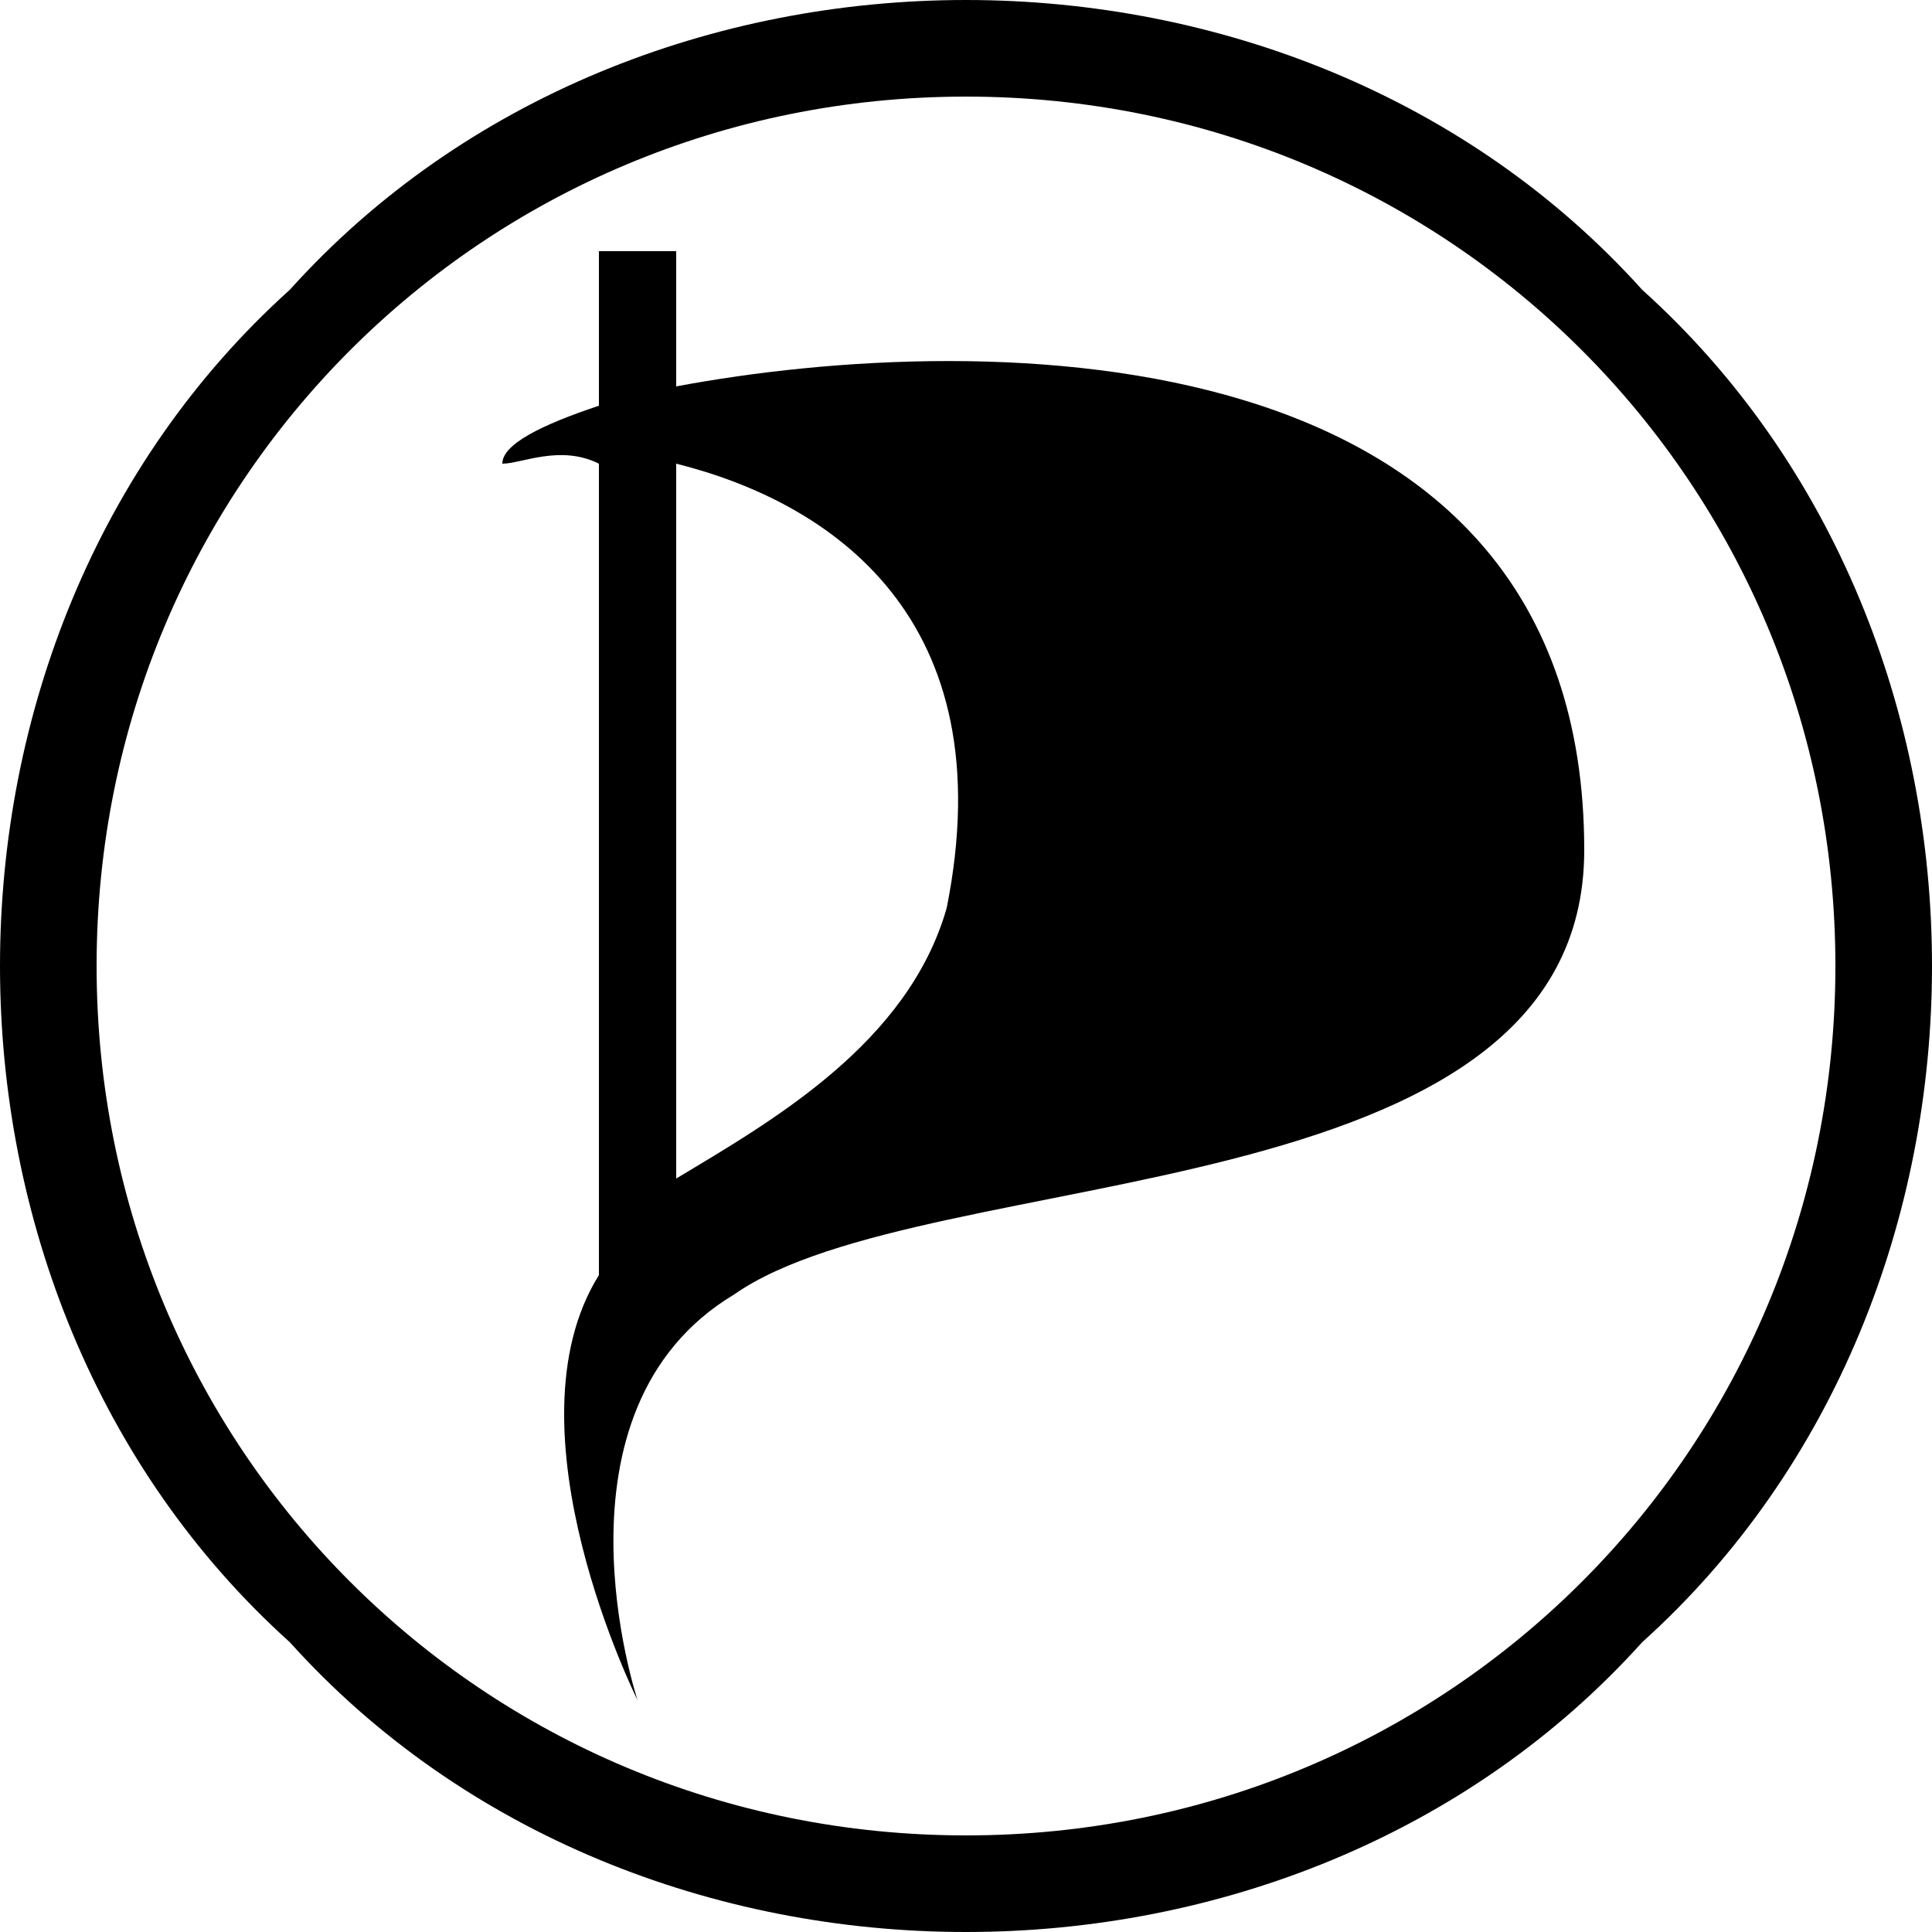
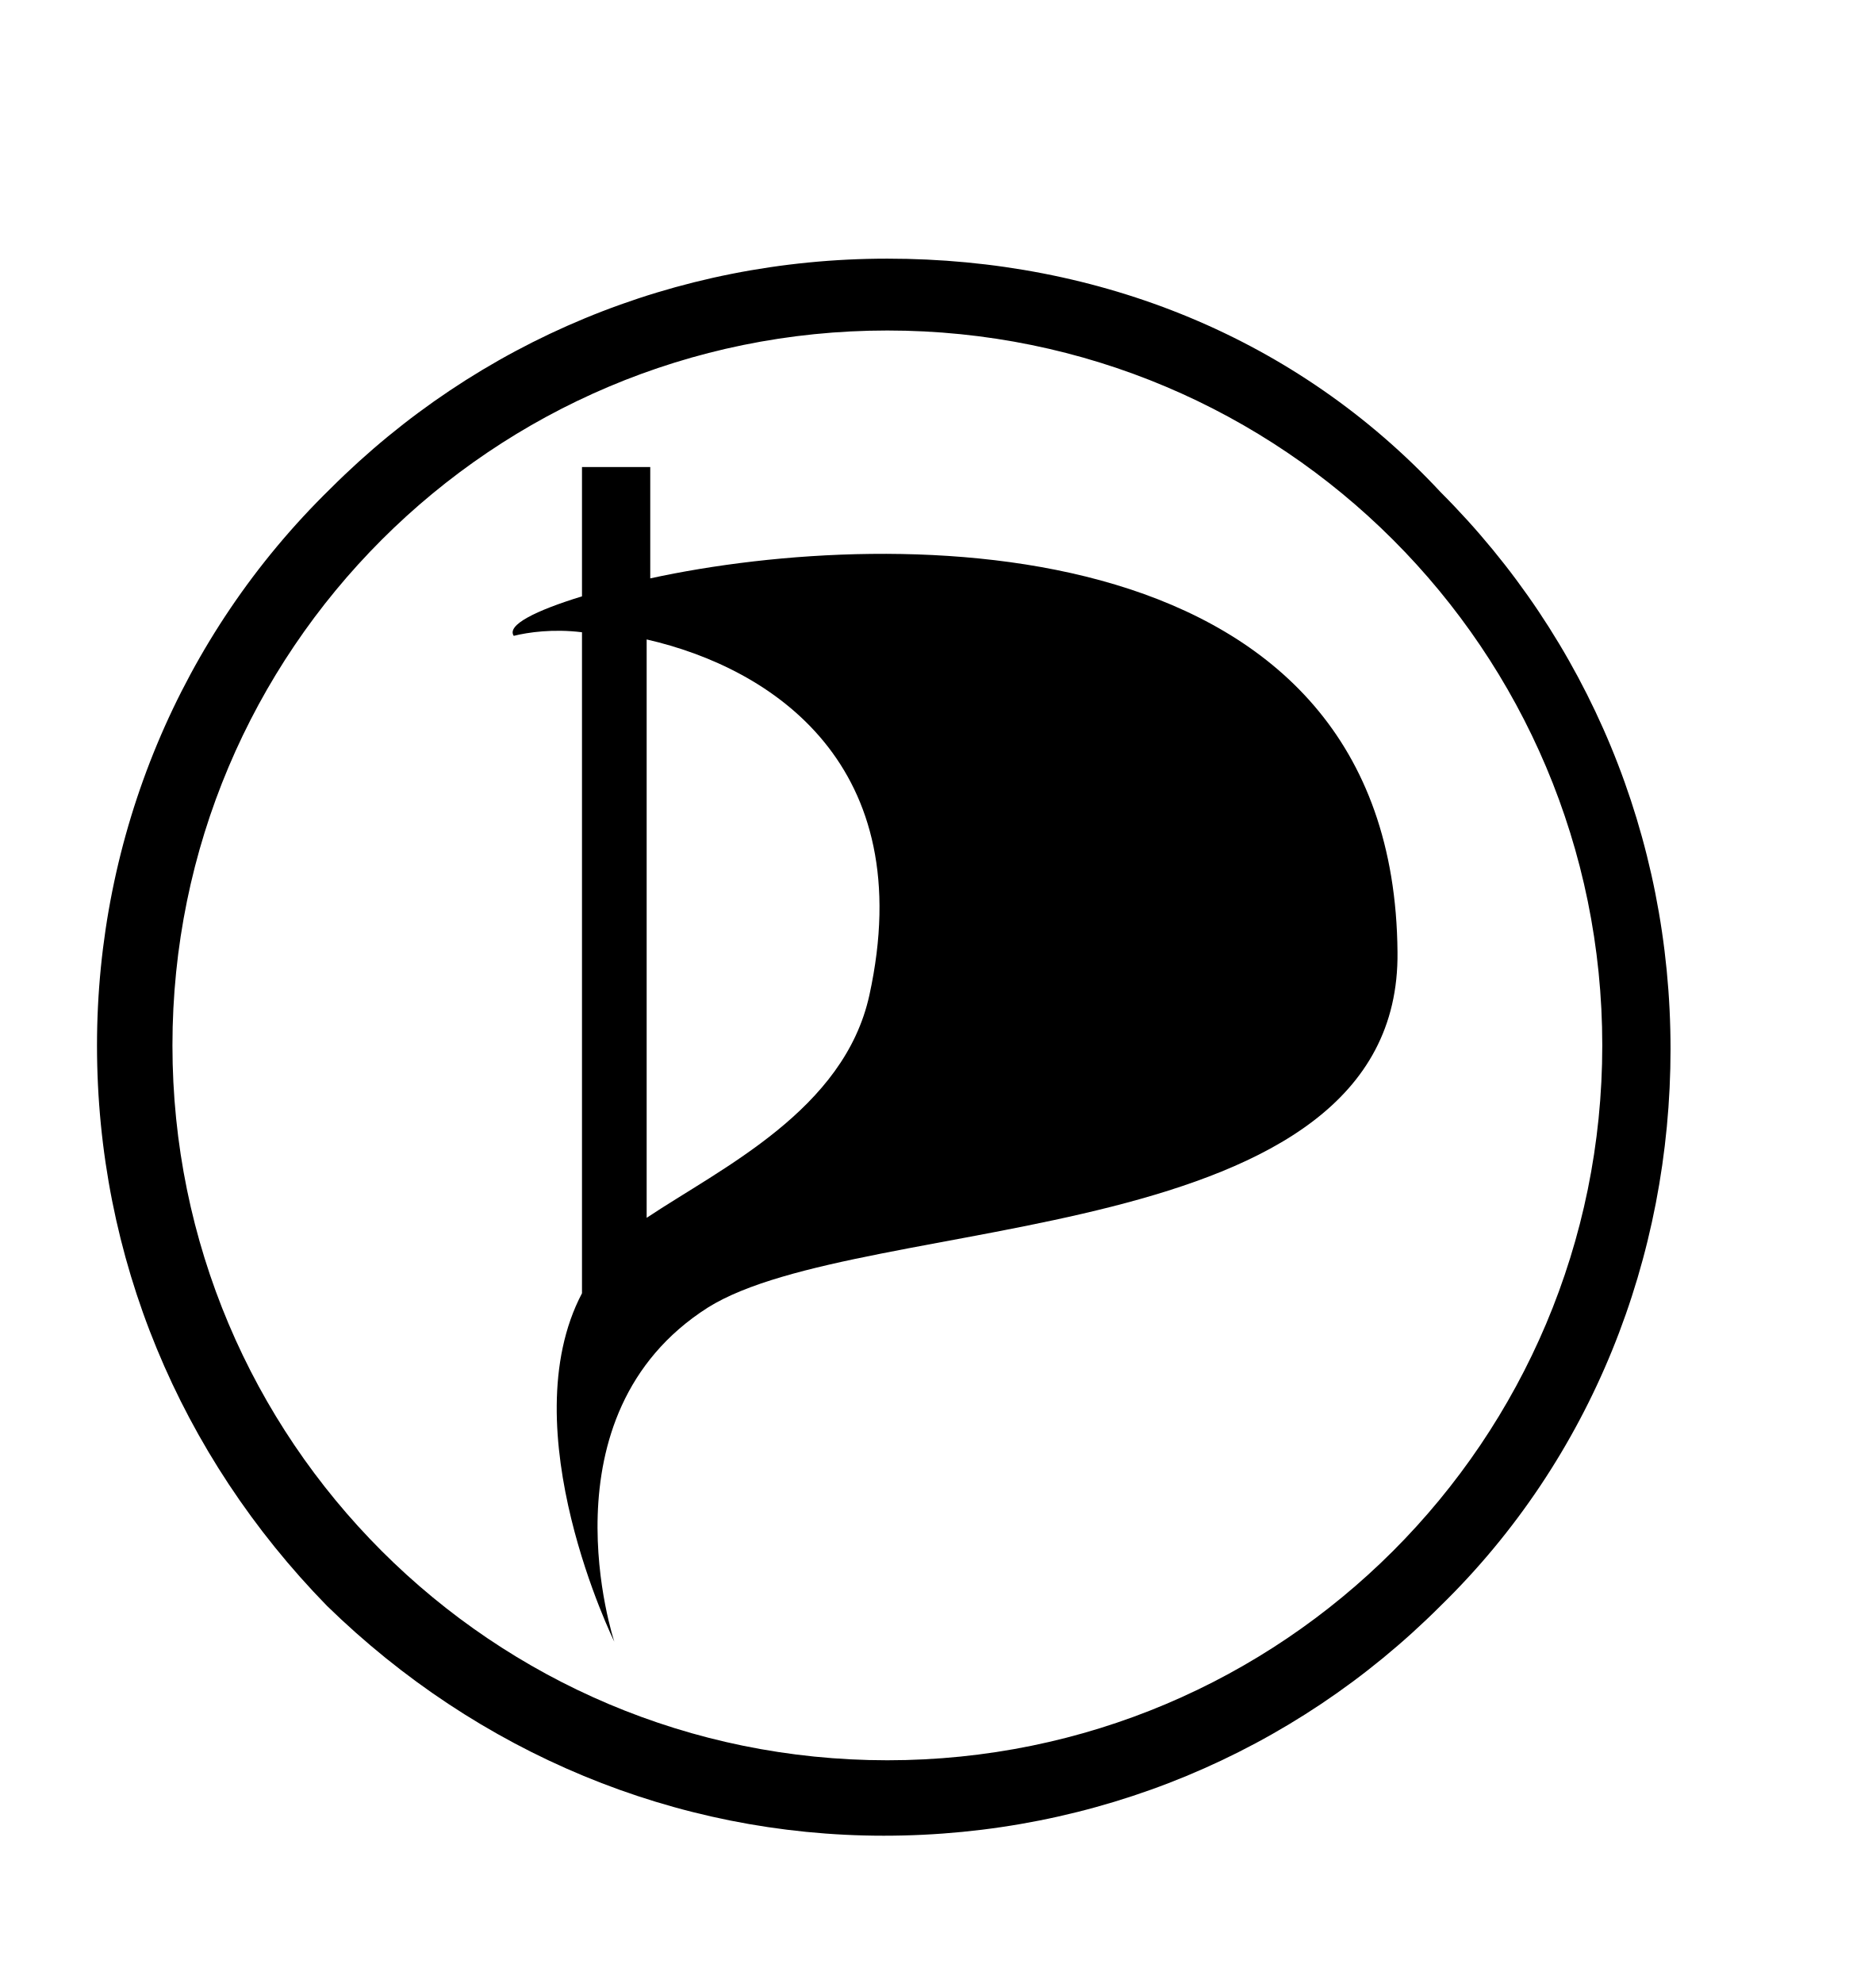
- <svg xmlns="http://www.w3.org/2000/svg" xml:space="preserve" width="100px" height="100px" version="1.1" style="shape-rendering:geometricPrecision; text-rendering:geometricPrecision; image-rendering:optimizeQuality; fill-rule:evenodd; clip-rule:evenodd" viewBox="0 0 100 100">
-   <defs>
-     <style type="text/css">
-    
-     .fil0 {fill:black;fill-rule:nonzero}
-    
+ <svg xmlns="http://www.w3.org/2000/svg" id="Vrstva_1" viewBox="0 0 52.2 55.2">
+   <style>
+     .st0{fill:none}
  </style>
-   </defs>
-   <g id="Vrstva_x0020_1">
-     <path class="fil0" d="M85 15c-9,-10 -22,-15 -35,-15 -13,0 -26,5 -35,15 -10,9 -15,22 -15,35 0,13 5,26 15,35 9,10 22,15 35,15 13,0 26,-5 35,-15 10,-9 15,-22 15,-35 0,-13 -5,-26 -15,-35zm-35 80c-25,0 -45,-20 -45,-45 0,-25 20,-45 45,-45 25,0 45,20 45,45 0,25 -20,45 -45,45z" />
-     <path class="fil0" d="M35 20l0 -7 -4 0 0 8c-3,1 -5,2 -5,3 1,0 3,-1 5,0l0 42c-5,8 2,22 2,22 0,0 -5,-15 5,-21 10,-7 44,-4 44,-23 0,-27 -31,-27 -47,-24zm14 27c-2,7 -9,11 -14,14l0 -37c8,2 17,8 14,23z" />
-   </g>
+   <path d="M24.7 7.2c-5.9 0-11.4 2.3-15.5 6.4-4.2 4.1-6.5 9.7-6.5 15.5C2.7 35 5 40.5 9.1 44.7c4.2 4.1 9.7 6.4 15.5 6.4 5.9 0 11.4-2.3 15.5-6.4 4.2-4.1 6.4-9.7 6.4-15.5 0-5.9-2.3-11.4-6.4-15.5-4-4.3-9.5-6.5-15.4-6.5m0 41.8c-11 0-19.9-8.9-19.9-19.9 0-11 8.9-19.9 19.9-19.9 11 0 19.9 8.9 19.9 19.9 0 11-8.9 19.9-19.9 19.9" />
+   <path d="M18.1 16.1V13h-1.9v3.6c-1.3.4-2.1.8-1.9 1.1.4-.1 1.1-.2 1.9-.1V36c-2 3.8.9 9.7.9 9.7s-2.1-6.3 2.6-9.3c4.3-2.7 19.3-1.5 19.2-9.9-.1-11.9-13.9-11.9-20.8-10.4m6.1 11.6c-.7 3.2-4.1 4.8-6.2 6.2V17.8c3.5.8 7.6 3.5 6.2 9.9" />
+   <path class="st0" d="M0 0h52.2v55.2H0z" />
</svg>
